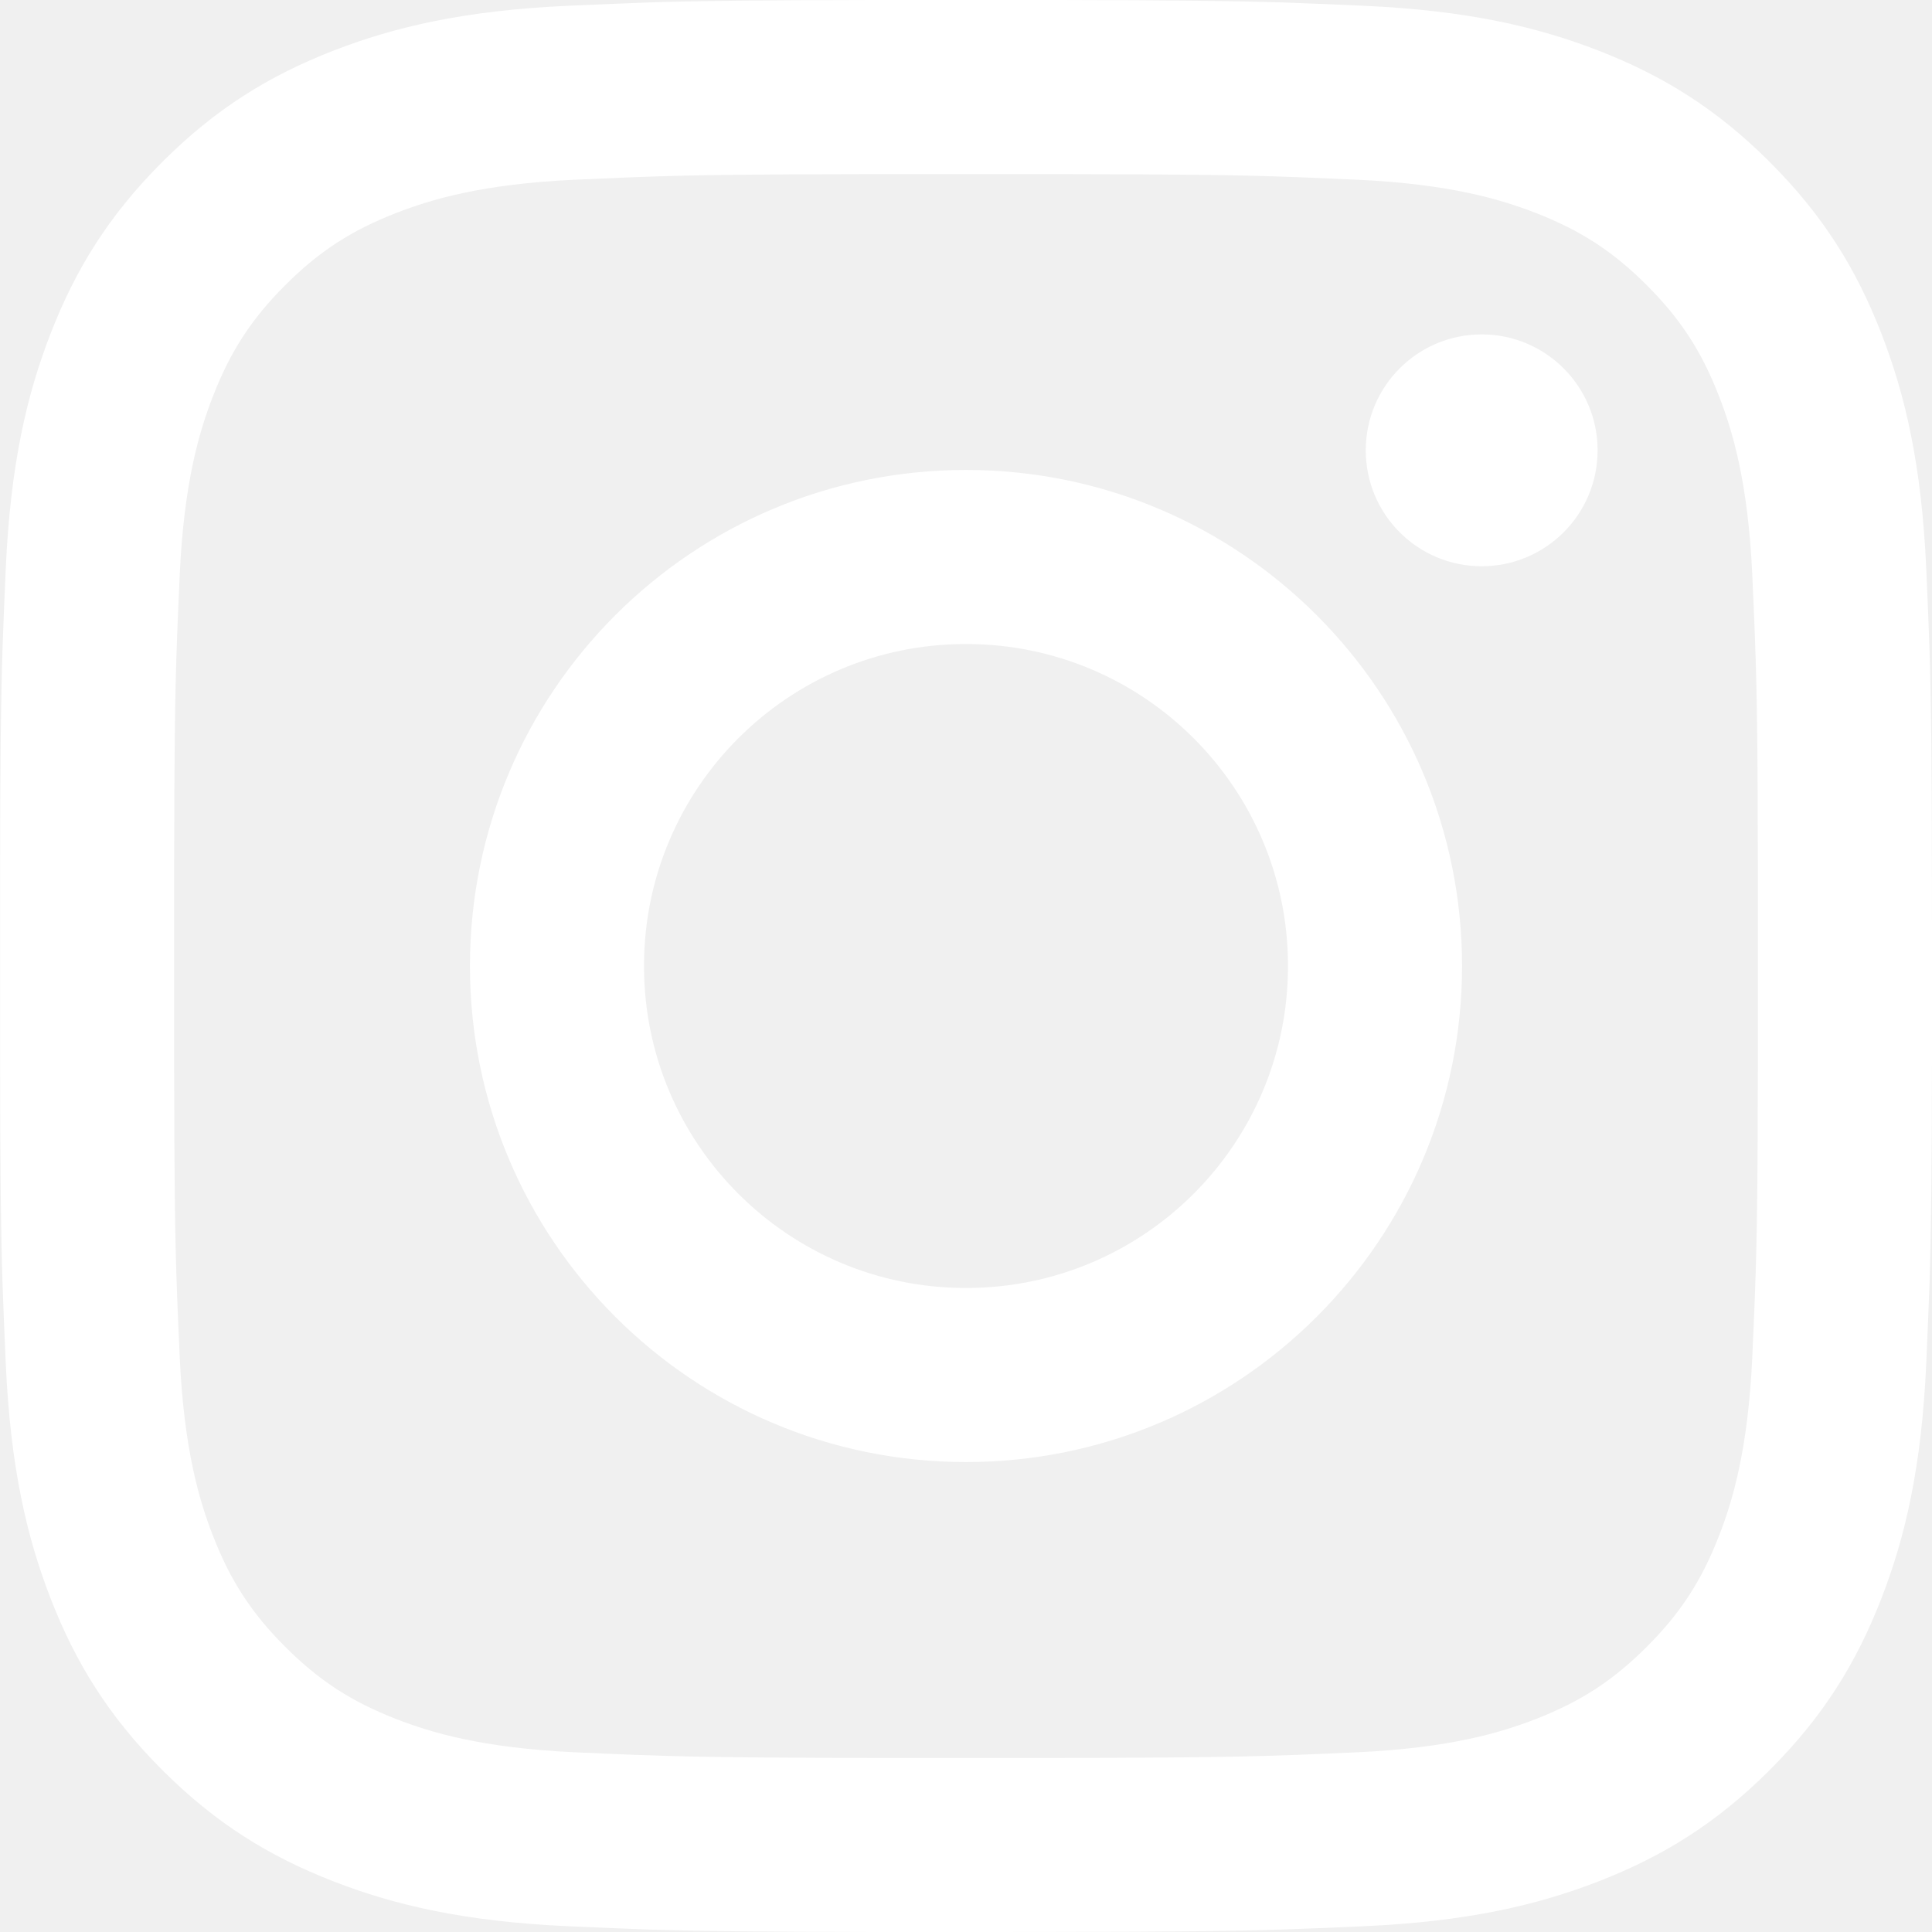
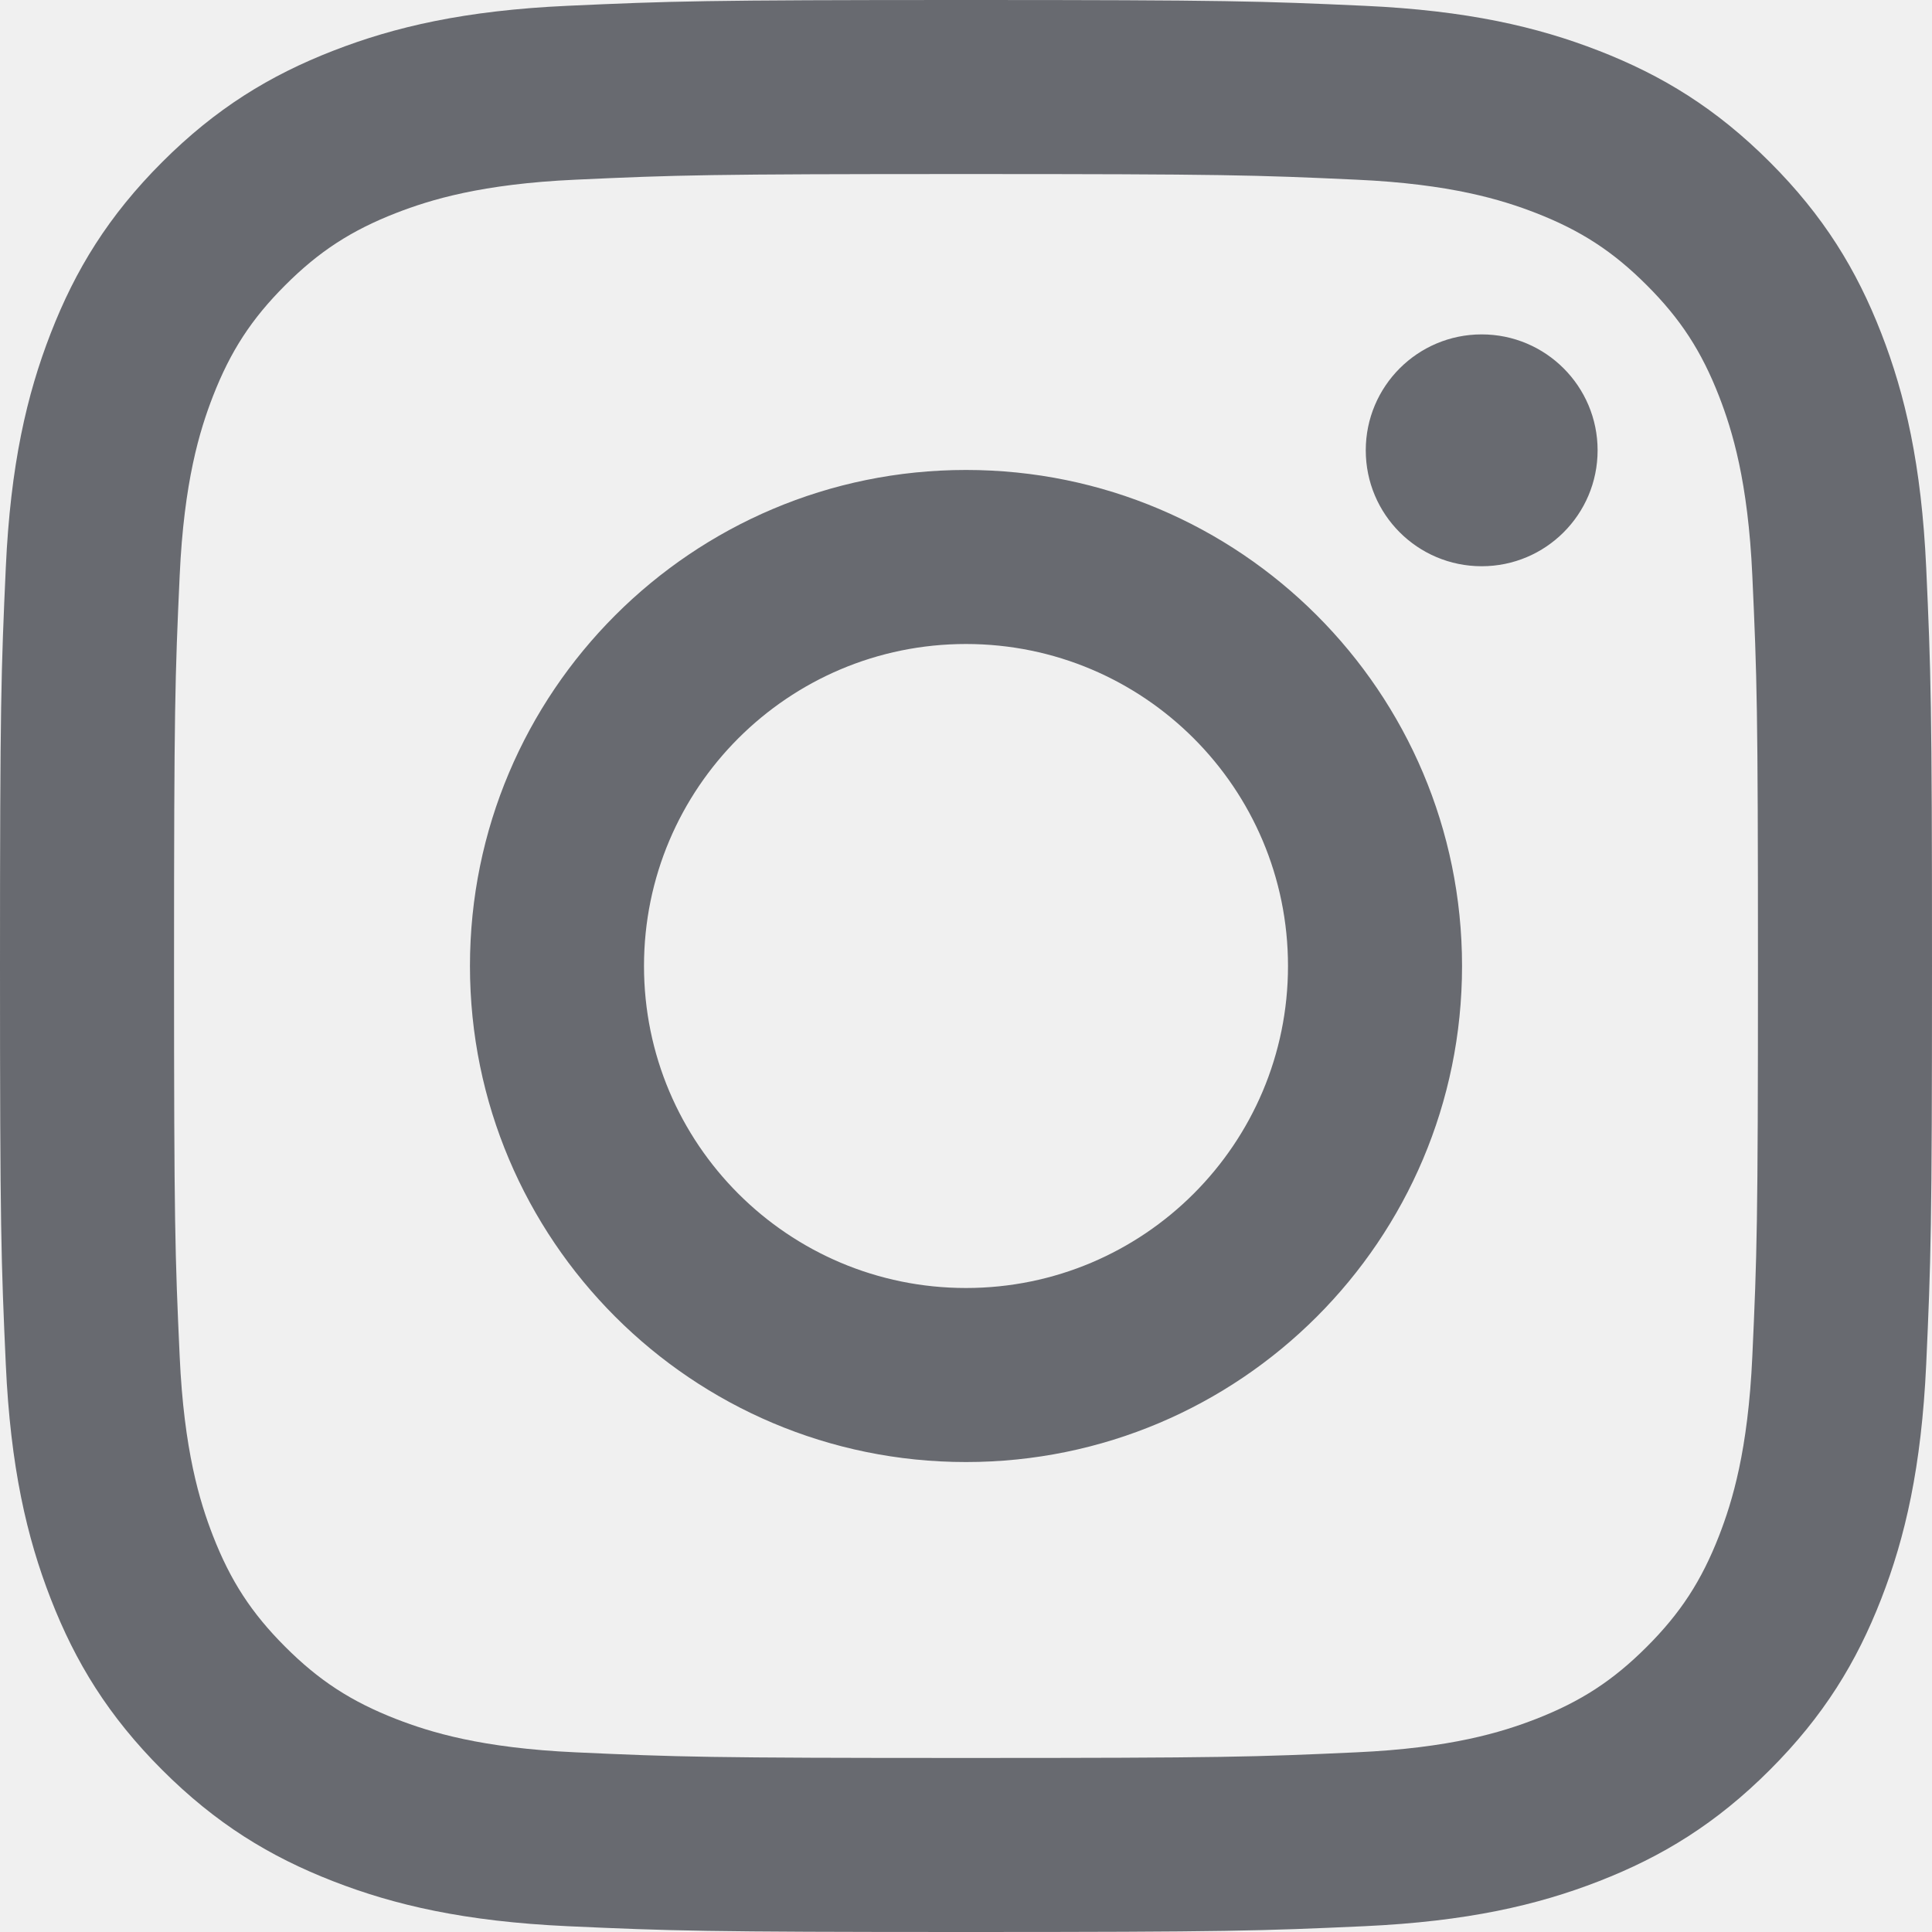
- <svg xmlns="http://www.w3.org/2000/svg" class="icon" width="24" height="24" viewBox="0 0 24 24">
-   <g fill="none" fill-rule="evenodd">
-     <g fill="#FFFFFF" fill-rule="nonzero">
-       <g>
-         <path d="M13.16 0c1.454.003 2.152.011 2.77.03l.433.017.585.025c1.277.058 2.15.261 2.912.558.79.307 1.459.717 2.126 1.384.667.667 1.077 1.336 1.384 2.126.297.763.5 1.635.558 2.912l.025.585.016.433c.02.618.028 1.316.03 2.77l.001.843V13.16c-.003 1.454-.011 2.152-.03 2.77l-.017.433-.025.585c-.058 1.277-.261 2.15-.558 2.912-.307.79-.717 1.459-1.384 2.126-.667.667-1.336 1.077-2.126 1.384-.763.297-1.635.5-2.912.558l-.585.025-.433.016c-.618.02-1.316.028-2.77.03l-.843.001H10.84c-1.454-.003-2.152-.011-2.77-.03l-.433-.017-.585-.025c-1.277-.058-2.15-.261-2.912-.558-.79-.307-1.459-.717-2.126-1.384C1.347 21.319.937 20.65.63 19.86c-.297-.763-.5-1.635-.558-2.912l-.025-.585-.016-.433c-.02-.618-.028-1.316-.03-2.77v-2.32c.002-1.454.01-2.152.03-2.77l.016-.433.025-.585C.13 5.775.333 4.902.63 4.14c.307-.79.717-1.459 1.384-2.126C2.681 1.347 3.35.937 4.14.63 4.903.333 5.775.13 7.052.072l.585-.025L8.07.03C8.688.01 9.386.003 10.84 0zm-.02 2.163h-2.28c-1.594.002-2.253.011-2.92.036l-.213.008-.576.025c-1.17.053-1.805.249-2.228.413-.56.218-.96.478-1.38.898-.42.42-.68.82-.898 1.38-.164.423-.36 1.058-.413 2.228l-.025.576-.008.212c-.025.668-.034 1.327-.036 2.921v2.28c.002 1.594.011 2.253.036 2.92l.008.213.025.576c.053 1.17.249 1.805.413 2.228.218.56.478.96.898 1.38.42.42.82.68 1.38.898.423.164 1.058.36 2.228.413 1.096.05 1.528.066 3.71.07h2.279c2.181-.004 2.613-.02 3.709-.07 1.17-.053 1.805-.249 2.228-.413.56-.218.96-.478 1.38-.898.42-.42.68-.82.898-1.38.164-.423.36-1.058.413-2.228l.025-.576.008-.212c.025-.668.034-1.327.036-2.921v-2.28c-.002-1.594-.011-2.253-.036-2.92l-.008-.213-.025-.576c-.053-1.17-.249-1.805-.413-2.228-.218-.56-.478-.96-.898-1.38-.42-.42-.82-.68-1.38-.898-.423-.164-1.058-.36-2.228-.413l-.576-.025-.212-.008c-.668-.025-1.327-.034-2.921-.036zM12 5.838c3.403 0 6.162 2.759 6.162 6.162S15.403 18.162 12 18.162 5.838 15.403 5.838 12 8.597 5.838 12 5.838zM12 8c-2.21 0-4 1.79-4 4s1.79 4 4 4 4-1.79 4-4-1.79-4-4-4zm6.406-3.846c.795 0 1.44.645 1.44 1.44 0 .796-.645 1.44-1.44 1.44-.796 0-1.44-.644-1.44-1.44 0-.795.644-1.44 1.44-1.44z" transform="translate(-292 -388) translate(212 388) translate(80)" />
-       </g>
-     </g>
-   </g>
+ <svg xmlns="http://www.w3.org/2000/svg" width="24" height="24" viewBox="0 0 24 24" fill="none">
+   <path fill-rule="evenodd" clip-rule="evenodd" d="M12 0C8.741 0 8.332 0.014 7.052 0.072C5.775 0.13 4.903 0.333 4.14 0.63C3.35 0.937 2.681 1.347 2.014 2.014C1.347 2.681 0.937 3.35 0.63 4.14C0.333 4.903 0.13 5.775 0.072 7.052C0.014 8.332 0 8.741 0 12C0 15.259 0.014 15.668 0.072 16.948C0.13 18.225 0.333 19.097 0.63 19.86C0.937 20.65 1.347 21.319 2.014 21.986C2.681 22.653 3.35 23.063 4.14 23.37C4.903 23.667 5.775 23.869 7.052 23.928C8.332 23.986 8.741 24 12 24C15.259 24 15.668 23.986 16.948 23.928C18.225 23.869 19.097 23.667 19.86 23.37C20.65 23.063 21.319 22.653 21.986 21.986C22.653 21.319 23.063 20.65 23.37 19.86C23.667 19.097 23.869 18.225 23.928 16.948C23.986 15.668 24 15.259 24 12C24 8.741 23.986 8.332 23.928 7.052C23.869 5.775 23.667 4.903 23.37 4.14C23.063 3.35 22.653 2.681 21.986 2.014C21.319 1.347 20.65 0.937 19.86 0.63C19.097 0.333 18.225 0.13 16.948 0.072C15.668 0.014 15.259 0 12 0ZM12 2.162C15.204 2.162 15.584 2.174 16.849 2.232C18.019 2.285 18.654 2.481 19.077 2.645C19.637 2.863 20.037 3.123 20.457 3.543C20.877 3.963 21.137 4.363 21.355 4.923C21.519 5.346 21.715 5.981 21.768 7.151C21.826 8.416 21.838 8.796 21.838 12C21.838 15.204 21.826 15.584 21.768 16.849C21.715 18.019 21.519 18.654 21.355 19.077C21.137 19.637 20.877 20.037 20.457 20.457C20.037 20.877 19.637 21.137 19.077 21.355C18.654 21.519 18.019 21.715 16.849 21.768C15.584 21.826 15.204 21.838 12 21.838C8.796 21.838 8.416 21.826 7.151 21.768C5.981 21.715 5.346 21.519 4.923 21.355C4.363 21.137 3.963 20.877 3.543 20.457C3.123 20.037 2.863 19.637 2.645 19.077C2.481 18.654 2.285 18.019 2.232 16.849C2.174 15.584 2.162 15.204 2.162 12C2.162 8.796 2.174 8.416 2.232 7.151C2.285 5.981 2.481 5.346 2.645 4.923C2.863 4.363 3.123 3.963 3.543 3.543C3.963 3.123 4.363 2.863 4.923 2.645C5.346 2.481 5.981 2.285 7.151 2.232C8.416 2.174 8.796 2.162 12 2.162ZM5.838 12C5.838 8.597 8.597 5.838 12 5.838C15.403 5.838 18.162 8.597 18.162 12C18.162 15.403 15.403 18.162 12 18.162C8.597 18.162 5.838 15.403 5.838 12ZM12 16C9.791 16 8 14.209 8 12C8 9.791 9.791 8 12 8C14.209 8 16 9.791 16 12C16 14.209 14.209 16 12 16ZM18.406 7.034C19.201 7.034 19.846 6.39 19.846 5.594C19.846 4.799 19.201 4.154 18.406 4.154C17.61 4.154 16.966 4.799 16.966 5.594C16.966 6.39 17.61 7.034 18.406 7.034Z" fill="#686A70" />
</svg>
